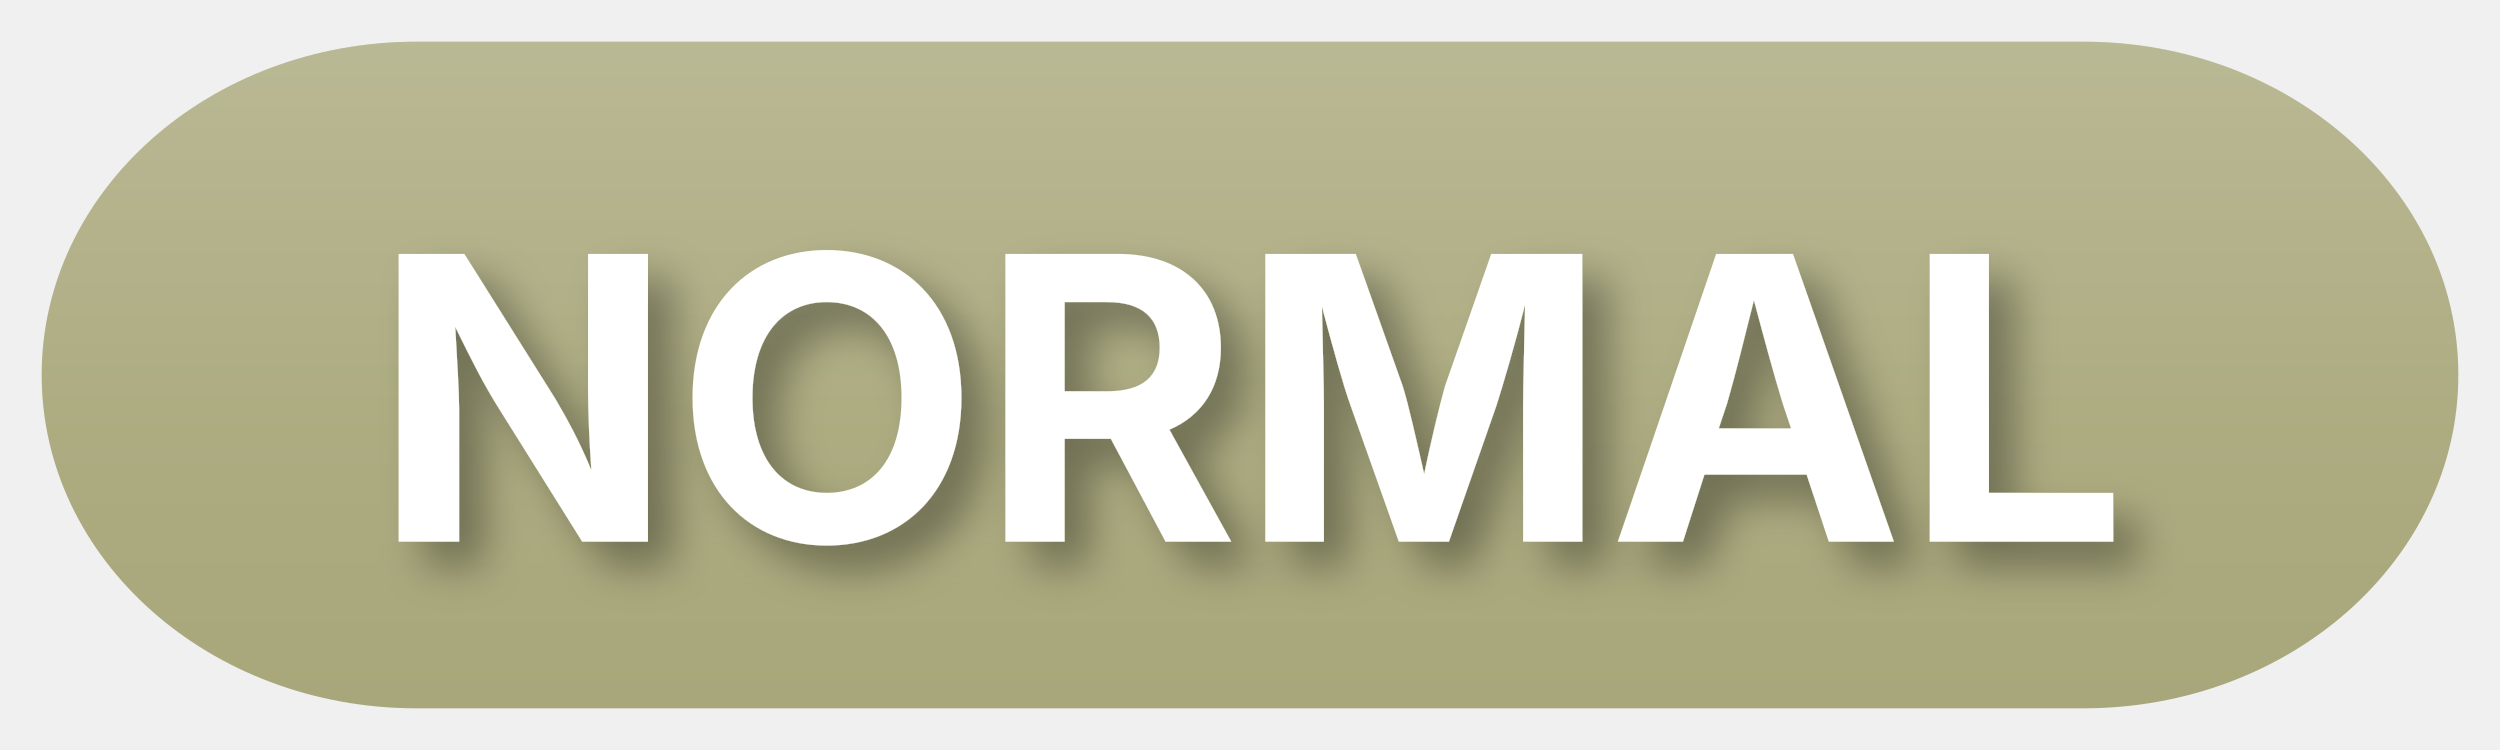
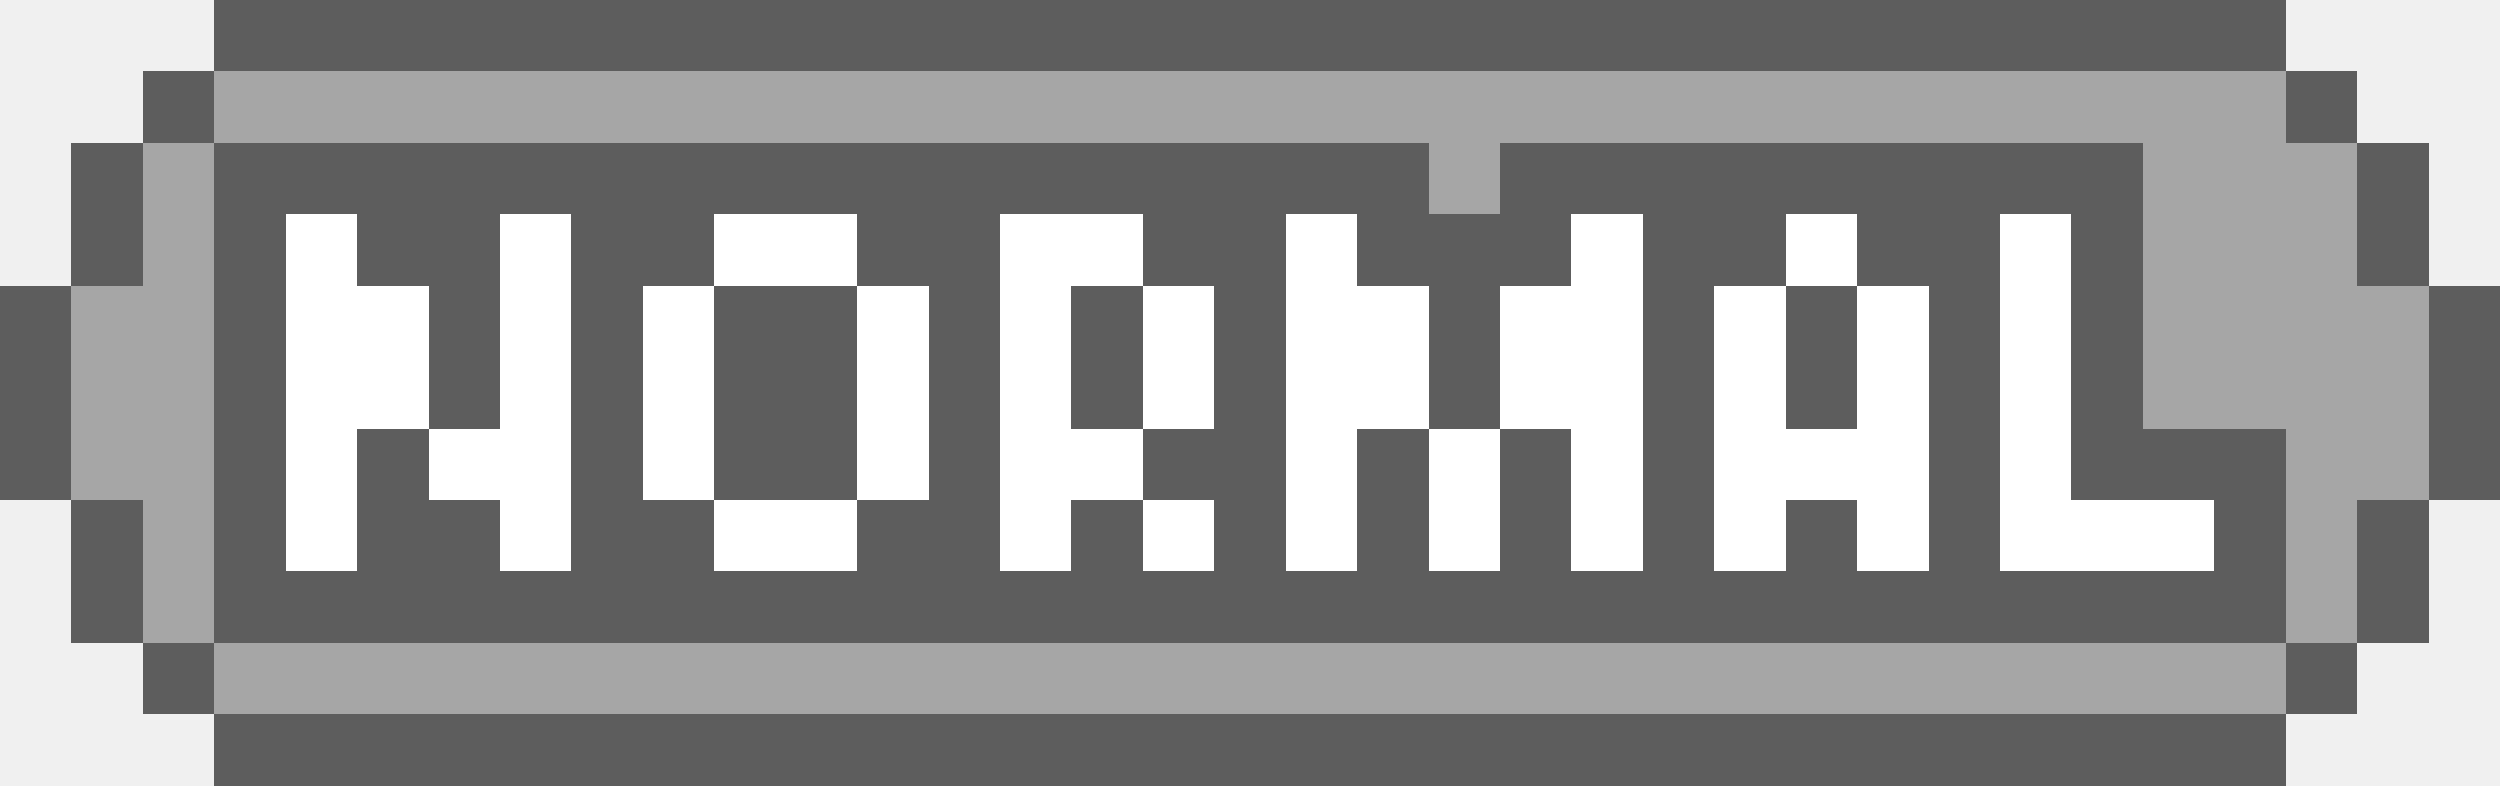
- <svg xmlns="http://www.w3.org/2000/svg" width="60" height="18" viewBox="0 0 60 18" role="img" aria-label="NORMAL">
-   <defs>
-     <filter id="textShadow" x="-40%" y="-40%" width="180%" height="180%">
-       <feDropShadow dx="0.6" dy="0.6" stdDeviation="0.5" flood-color="#000" flood-opacity="0.35" />
-     </filter>
-     <linearGradient id="shine" x1="0" y1="0" x2="0" y2="1">
-       <stop offset="0" stop-color="#FFFFFF" stop-opacity="0.20" />
-       <stop offset="0.55" stop-color="#FFFFFF" stop-opacity="0.06" />
-       <stop offset="1" stop-color="#FFFFFF" stop-opacity="0.00" />
-     </linearGradient>
-   </defs>
-   <rect x="1" y="1" rx="9" ry="9" width="58" height="16" fill="#A8A77A" stroke="" stroke-width="1" stroke-opacity="1" />
-   <rect x="1" y="1" rx="9" ry="9" width="58" height="16" fill="url(#shine)" />
-   <text x="30" y="13" text-anchor="middle" font-size="9.5" font-weight="700" font-family="Inter, system-ui, sans-serif" fill="#FFFFFF" filter="url(#textShadow)">NORMAL</text>
+ <svg xmlns="http://www.w3.org/2000/svg" width="175" height="55" viewBox="0 0 35 11" shape-rendering="crispEdges">
+   <rect x="3" y="0" width="29" height="1" fill="#5D5D5D" />
+   <rect x="2" y="1" width="1" height="1" fill="#5D5D5D" />
+   <rect x="3" y="1" width="29" height="1" fill="#A6A6A6" />
+   <rect x="32" y="1" width="1" height="1" fill="#5D5D5D" />
+   <rect x="1" y="2" width="1" height="1" fill="#5D5D5D" />
+   <rect x="2" y="2" width="1" height="1" fill="#A6A6A6" />
+   <rect x="3" y="2" width="17" height="1" fill="#5D5D5D" />
+   <rect x="20" y="2" width="1" height="1" fill="#A6A6A6" />
+   <rect x="21" y="2" width="9" height="1" fill="#5D5D5D" />
+   <rect x="30" y="2" width="3" height="1" fill="#A6A6A6" />
+   <rect x="33" y="2" width="1" height="1" fill="#5D5D5D" />
+   <rect x="1" y="3" width="1" height="1" fill="#5D5D5D" />
+   <rect x="2" y="3" width="1" height="1" fill="#A6A6A6" />
+   <rect x="3" y="3" width="1" height="1" fill="#5D5D5D" />
+   <rect x="4" y="3" width="1" height="1" fill="#FFFFFF" />
+   <rect x="5" y="3" width="2" height="1" fill="#5D5D5D" />
+   <rect x="7" y="3" width="1" height="1" fill="#FFFFFF" />
+   <rect x="8" y="3" width="2" height="1" fill="#5D5D5D" />
+   <rect x="10" y="3" width="2" height="1" fill="#FFFFFF" />
+   <rect x="12" y="3" width="2" height="1" fill="#5D5D5D" />
+   <rect x="14" y="3" width="2" height="1" fill="#FFFFFF" />
+   <rect x="16" y="3" width="2" height="1" fill="#5D5D5D" />
+   <rect x="18" y="3" width="1" height="1" fill="#FFFFFF" />
+   <rect x="19" y="3" width="3" height="1" fill="#5D5D5D" />
+   <rect x="22" y="3" width="1" height="1" fill="#FFFFFF" />
+   <rect x="23" y="3" width="2" height="1" fill="#5D5D5D" />
+   <rect x="25" y="3" width="1" height="1" fill="#FFFFFF" />
+   <rect x="26" y="3" width="2" height="1" fill="#5D5D5D" />
+   <rect x="28" y="3" width="1" height="1" fill="#FFFFFF" />
+   <rect x="29" y="3" width="1" height="1" fill="#5D5D5D" />
+   <rect x="30" y="3" width="3" height="1" fill="#A6A6A6" />
+   <rect x="33" y="3" width="1" height="1" fill="#5D5D5D" />
+   <rect x="0" y="4" width="1" height="1" fill="#5D5D5D" />
+   <rect x="1" y="4" width="2" height="1" fill="#A6A6A6" />
+   <rect x="3" y="4" width="1" height="1" fill="#5D5D5D" />
+   <rect x="4" y="4" width="2" height="1" fill="#FFFFFF" />
+   <rect x="6" y="4" width="1" height="1" fill="#5D5D5D" />
+   <rect x="7" y="4" width="1" height="1" fill="#FFFFFF" />
+   <rect x="8" y="4" width="1" height="1" fill="#5D5D5D" />
+   <rect x="9" y="4" width="1" height="1" fill="#FFFFFF" />
+   <rect x="10" y="4" width="2" height="1" fill="#5D5D5D" />
+   <rect x="12" y="4" width="1" height="1" fill="#FFFFFF" />
+   <rect x="13" y="4" width="1" height="1" fill="#5D5D5D" />
+   <rect x="14" y="4" width="1" height="1" fill="#FFFFFF" />
+   <rect x="15" y="4" width="1" height="1" fill="#5D5D5D" />
+   <rect x="16" y="4" width="1" height="1" fill="#FFFFFF" />
+   <rect x="17" y="4" width="1" height="1" fill="#5D5D5D" />
+   <rect x="18" y="4" width="2" height="1" fill="#FFFFFF" />
+   <rect x="20" y="4" width="1" height="1" fill="#5D5D5D" />
+   <rect x="21" y="4" width="2" height="1" fill="#FFFFFF" />
+   <rect x="23" y="4" width="1" height="1" fill="#5D5D5D" />
+   <rect x="24" y="4" width="1" height="1" fill="#FFFFFF" />
+   <rect x="25" y="4" width="1" height="1" fill="#5D5D5D" />
+   <rect x="26" y="4" width="1" height="1" fill="#FFFFFF" />
+   <rect x="27" y="4" width="1" height="1" fill="#5D5D5D" />
+   <rect x="28" y="4" width="1" height="1" fill="#FFFFFF" />
+   <rect x="29" y="4" width="1" height="1" fill="#5D5D5D" />
+   <rect x="30" y="4" width="4" height="1" fill="#A6A6A6" />
+   <rect x="34" y="4" width="1" height="1" fill="#5D5D5D" />
+   <rect x="0" y="5" width="1" height="1" fill="#5D5D5D" />
+   <rect x="1" y="5" width="2" height="1" fill="#A6A6A6" />
+   <rect x="3" y="5" width="1" height="1" fill="#5D5D5D" />
+   <rect x="4" y="5" width="2" height="1" fill="#FFFFFF" />
+   <rect x="6" y="5" width="1" height="1" fill="#5D5D5D" />
+   <rect x="7" y="5" width="1" height="1" fill="#FFFFFF" />
+   <rect x="8" y="5" width="1" height="1" fill="#5D5D5D" />
+   <rect x="9" y="5" width="1" height="1" fill="#FFFFFF" />
+   <rect x="10" y="5" width="2" height="1" fill="#5D5D5D" />
+   <rect x="12" y="5" width="1" height="1" fill="#FFFFFF" />
+   <rect x="13" y="5" width="1" height="1" fill="#5D5D5D" />
+   <rect x="14" y="5" width="1" height="1" fill="#FFFFFF" />
+   <rect x="15" y="5" width="1" height="1" fill="#5D5D5D" />
+   <rect x="16" y="5" width="1" height="1" fill="#FFFFFF" />
+   <rect x="17" y="5" width="1" height="1" fill="#5D5D5D" />
+   <rect x="18" y="5" width="2" height="1" fill="#FFFFFF" />
+   <rect x="20" y="5" width="1" height="1" fill="#5D5D5D" />
+   <rect x="21" y="5" width="2" height="1" fill="#FFFFFF" />
+   <rect x="23" y="5" width="1" height="1" fill="#5D5D5D" />
+   <rect x="24" y="5" width="1" height="1" fill="#FFFFFF" />
+   <rect x="25" y="5" width="1" height="1" fill="#5D5D5D" />
+   <rect x="26" y="5" width="1" height="1" fill="#FFFFFF" />
+   <rect x="27" y="5" width="1" height="1" fill="#5D5D5D" />
+   <rect x="28" y="5" width="1" height="1" fill="#FFFFFF" />
+   <rect x="29" y="5" width="1" height="1" fill="#5D5D5D" />
+   <rect x="30" y="5" width="4" height="1" fill="#A6A6A6" />
+   <rect x="34" y="5" width="1" height="1" fill="#5D5D5D" />
+   <rect x="0" y="6" width="1" height="1" fill="#5D5D5D" />
+   <rect x="1" y="6" width="2" height="1" fill="#A6A6A6" />
+   <rect x="3" y="6" width="1" height="1" fill="#5D5D5D" />
+   <rect x="4" y="6" width="1" height="1" fill="#FFFFFF" />
+   <rect x="5" y="6" width="1" height="1" fill="#5D5D5D" />
+   <rect x="6" y="6" width="2" height="1" fill="#FFFFFF" />
+   <rect x="8" y="6" width="1" height="1" fill="#5D5D5D" />
+   <rect x="9" y="6" width="1" height="1" fill="#FFFFFF" />
+   <rect x="10" y="6" width="2" height="1" fill="#5D5D5D" />
+   <rect x="12" y="6" width="1" height="1" fill="#FFFFFF" />
+   <rect x="13" y="6" width="1" height="1" fill="#5D5D5D" />
+   <rect x="14" y="6" width="2" height="1" fill="#FFFFFF" />
+   <rect x="16" y="6" width="2" height="1" fill="#5D5D5D" />
+   <rect x="18" y="6" width="1" height="1" fill="#FFFFFF" />
+   <rect x="19" y="6" width="1" height="1" fill="#5D5D5D" />
+   <rect x="20" y="6" width="1" height="1" fill="#FFFFFF" />
+   <rect x="21" y="6" width="1" height="1" fill="#5D5D5D" />
+   <rect x="22" y="6" width="1" height="1" fill="#FFFFFF" />
+   <rect x="23" y="6" width="1" height="1" fill="#5D5D5D" />
+   <rect x="24" y="6" width="3" height="1" fill="#FFFFFF" />
+   <rect x="27" y="6" width="1" height="1" fill="#5D5D5D" />
+   <rect x="28" y="6" width="1" height="1" fill="#FFFFFF" />
+   <rect x="29" y="6" width="3" height="1" fill="#5D5D5D" />
+   <rect x="32" y="6" width="2" height="1" fill="#A6A6A6" />
+   <rect x="34" y="6" width="1" height="1" fill="#5D5D5D" />
+   <rect x="1" y="7" width="1" height="1" fill="#5D5D5D" />
+   <rect x="2" y="7" width="1" height="1" fill="#A6A6A6" />
+   <rect x="3" y="7" width="1" height="1" fill="#5D5D5D" />
+   <rect x="4" y="7" width="1" height="1" fill="#FFFFFF" />
+   <rect x="5" y="7" width="2" height="1" fill="#5D5D5D" />
+   <rect x="7" y="7" width="1" height="1" fill="#FFFFFF" />
+   <rect x="8" y="7" width="2" height="1" fill="#5D5D5D" />
+   <rect x="10" y="7" width="2" height="1" fill="#FFFFFF" />
+   <rect x="12" y="7" width="2" height="1" fill="#5D5D5D" />
+   <rect x="14" y="7" width="1" height="1" fill="#FFFFFF" />
+   <rect x="15" y="7" width="1" height="1" fill="#5D5D5D" />
+   <rect x="16" y="7" width="1" height="1" fill="#FFFFFF" />
+   <rect x="17" y="7" width="1" height="1" fill="#5D5D5D" />
+   <rect x="18" y="7" width="1" height="1" fill="#FFFFFF" />
+   <rect x="19" y="7" width="1" height="1" fill="#5D5D5D" />
+   <rect x="20" y="7" width="1" height="1" fill="#FFFFFF" />
+   <rect x="21" y="7" width="1" height="1" fill="#5D5D5D" />
+   <rect x="22" y="7" width="1" height="1" fill="#FFFFFF" />
+   <rect x="23" y="7" width="1" height="1" fill="#5D5D5D" />
+   <rect x="24" y="7" width="1" height="1" fill="#FFFFFF" />
+   <rect x="25" y="7" width="1" height="1" fill="#5D5D5D" />
+   <rect x="26" y="7" width="1" height="1" fill="#FFFFFF" />
+   <rect x="27" y="7" width="1" height="1" fill="#5D5D5D" />
+   <rect x="28" y="7" width="3" height="1" fill="#FFFFFF" />
+   <rect x="31" y="7" width="1" height="1" fill="#5D5D5D" />
+   <rect x="32" y="7" width="1" height="1" fill="#A6A6A6" />
+   <rect x="33" y="7" width="1" height="1" fill="#5D5D5D" />
+   <rect x="1" y="8" width="1" height="1" fill="#5D5D5D" />
+   <rect x="2" y="8" width="1" height="1" fill="#A6A6A6" />
+   <rect x="3" y="8" width="29" height="1" fill="#5D5D5D" />
+   <rect x="32" y="8" width="1" height="1" fill="#A6A6A6" />
+   <rect x="33" y="8" width="1" height="1" fill="#5D5D5D" />
+   <rect x="2" y="9" width="1" height="1" fill="#5D5D5D" />
+   <rect x="3" y="9" width="29" height="1" fill="#A6A6A6" />
+   <rect x="32" y="9" width="1" height="1" fill="#5D5D5D" />
+   <rect x="3" y="10" width="29" height="1" fill="#5D5D5D" />
</svg>
